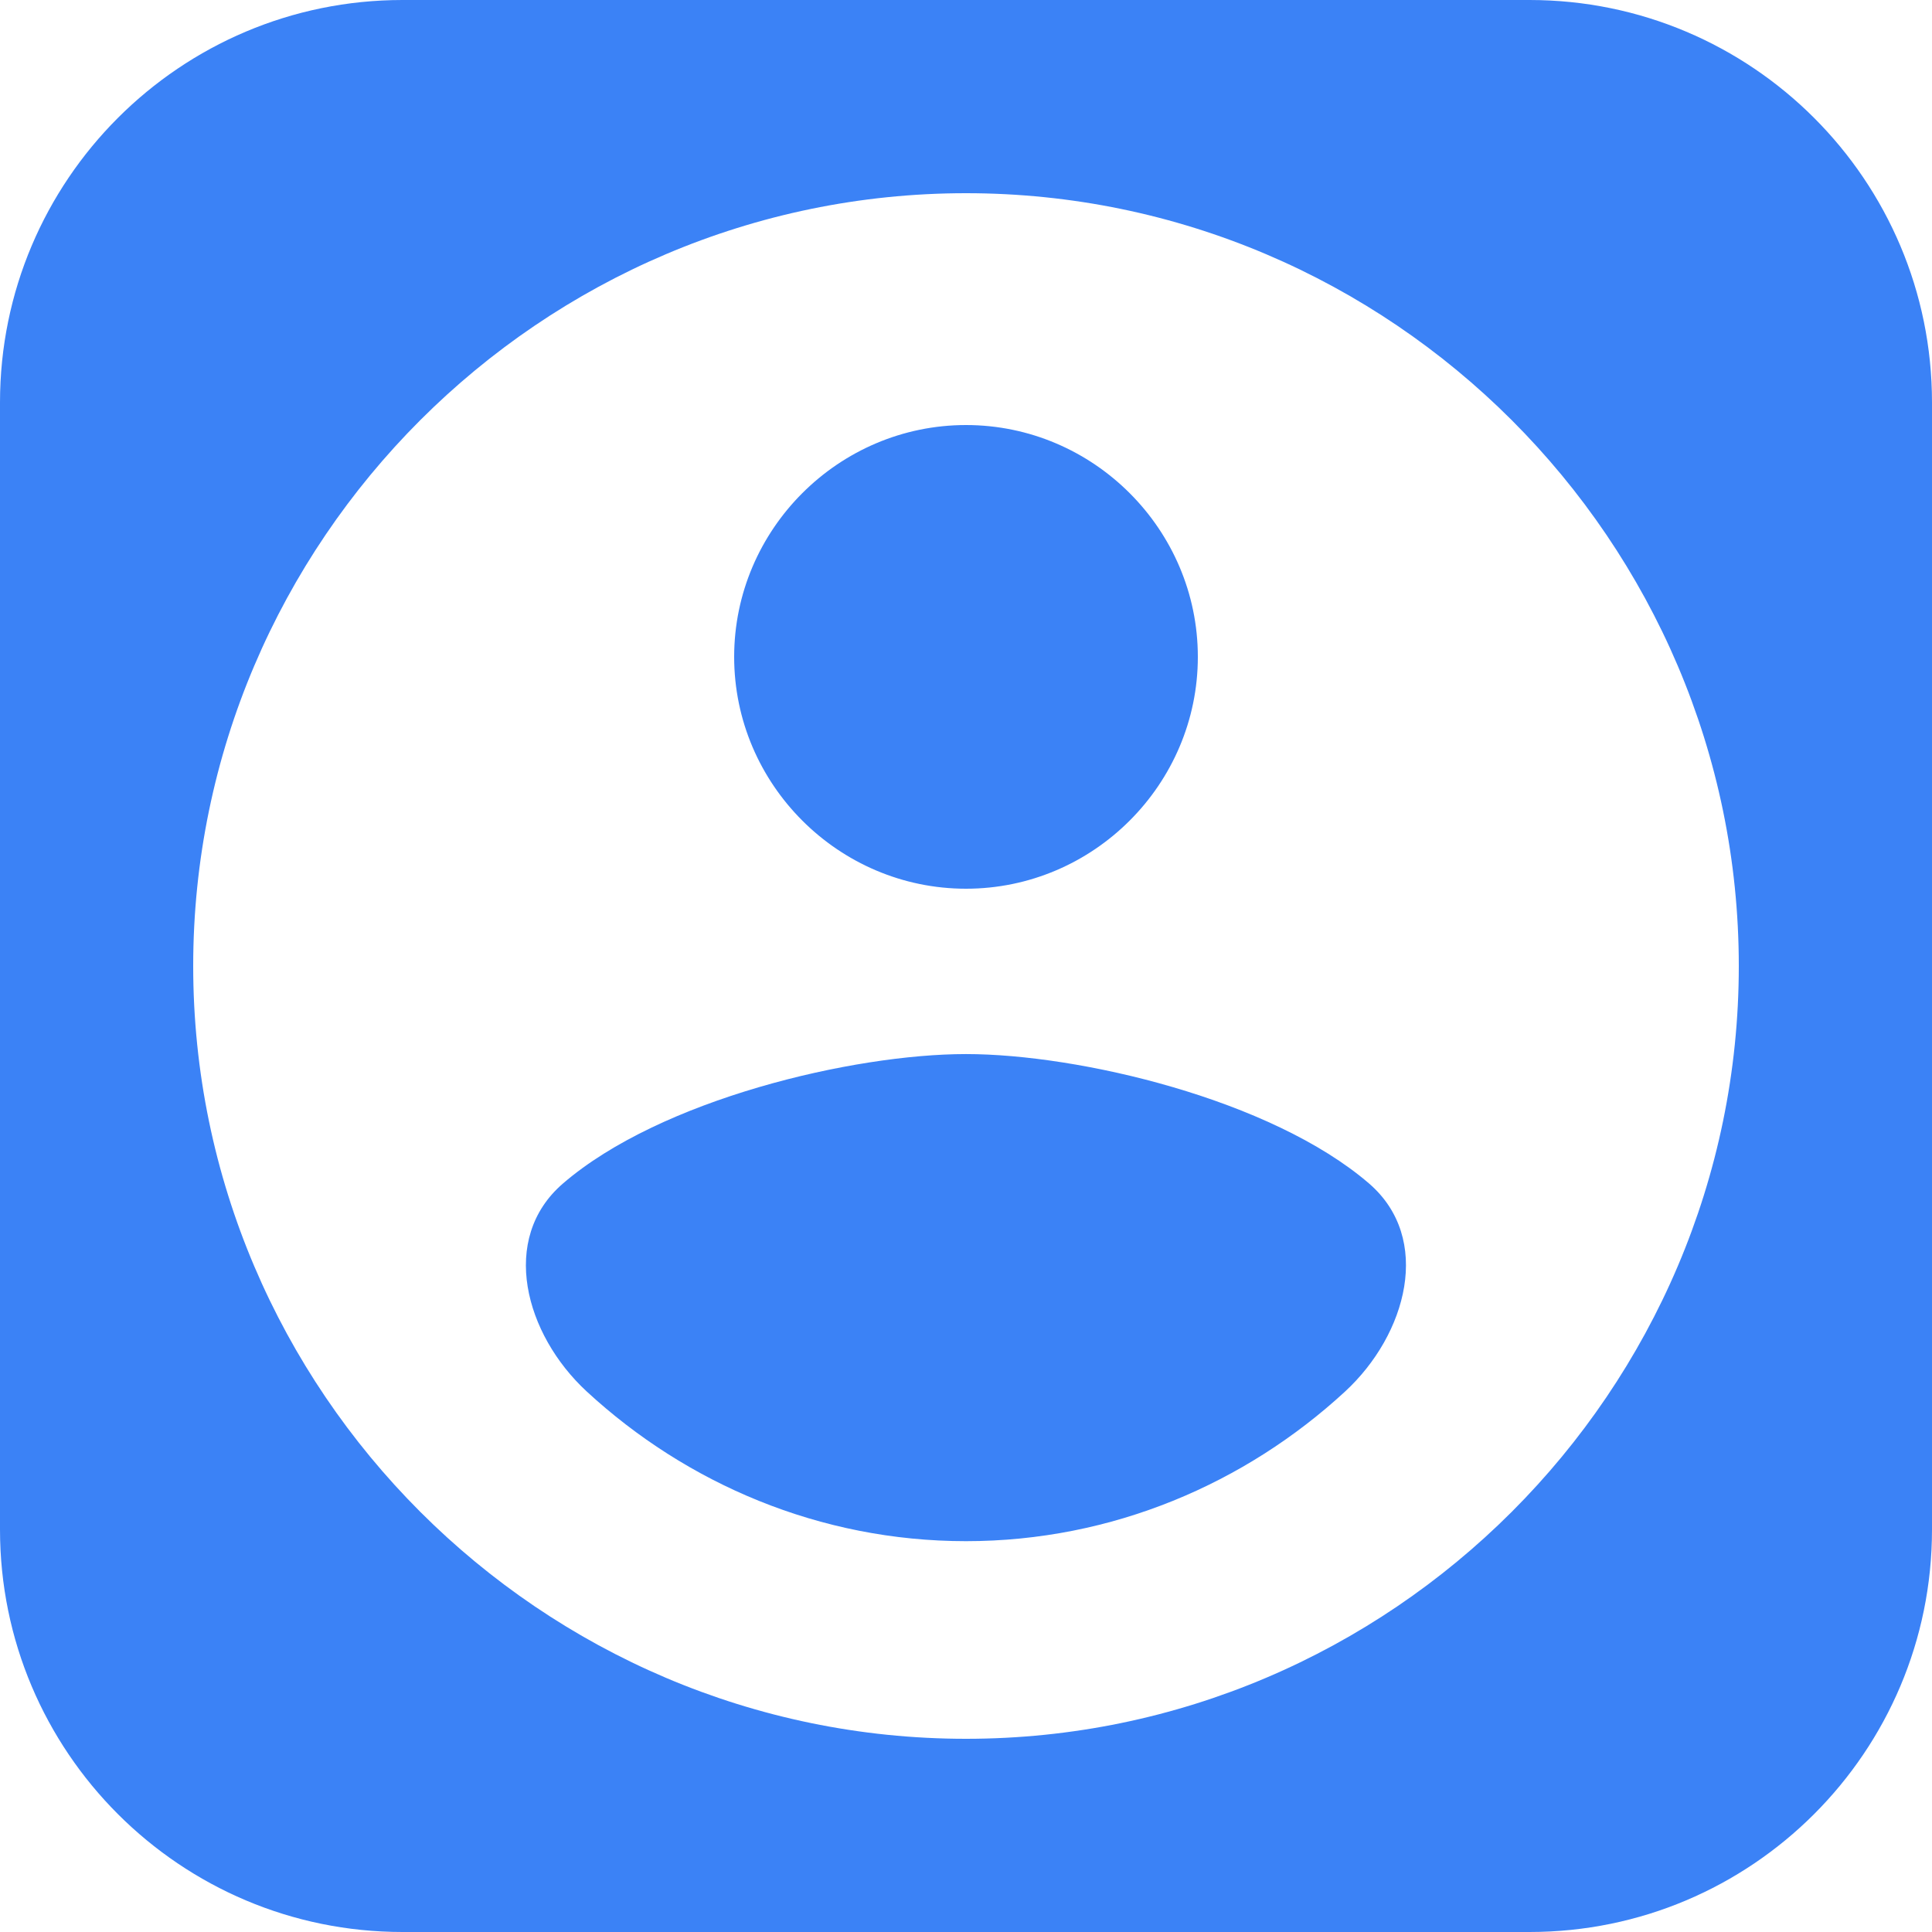
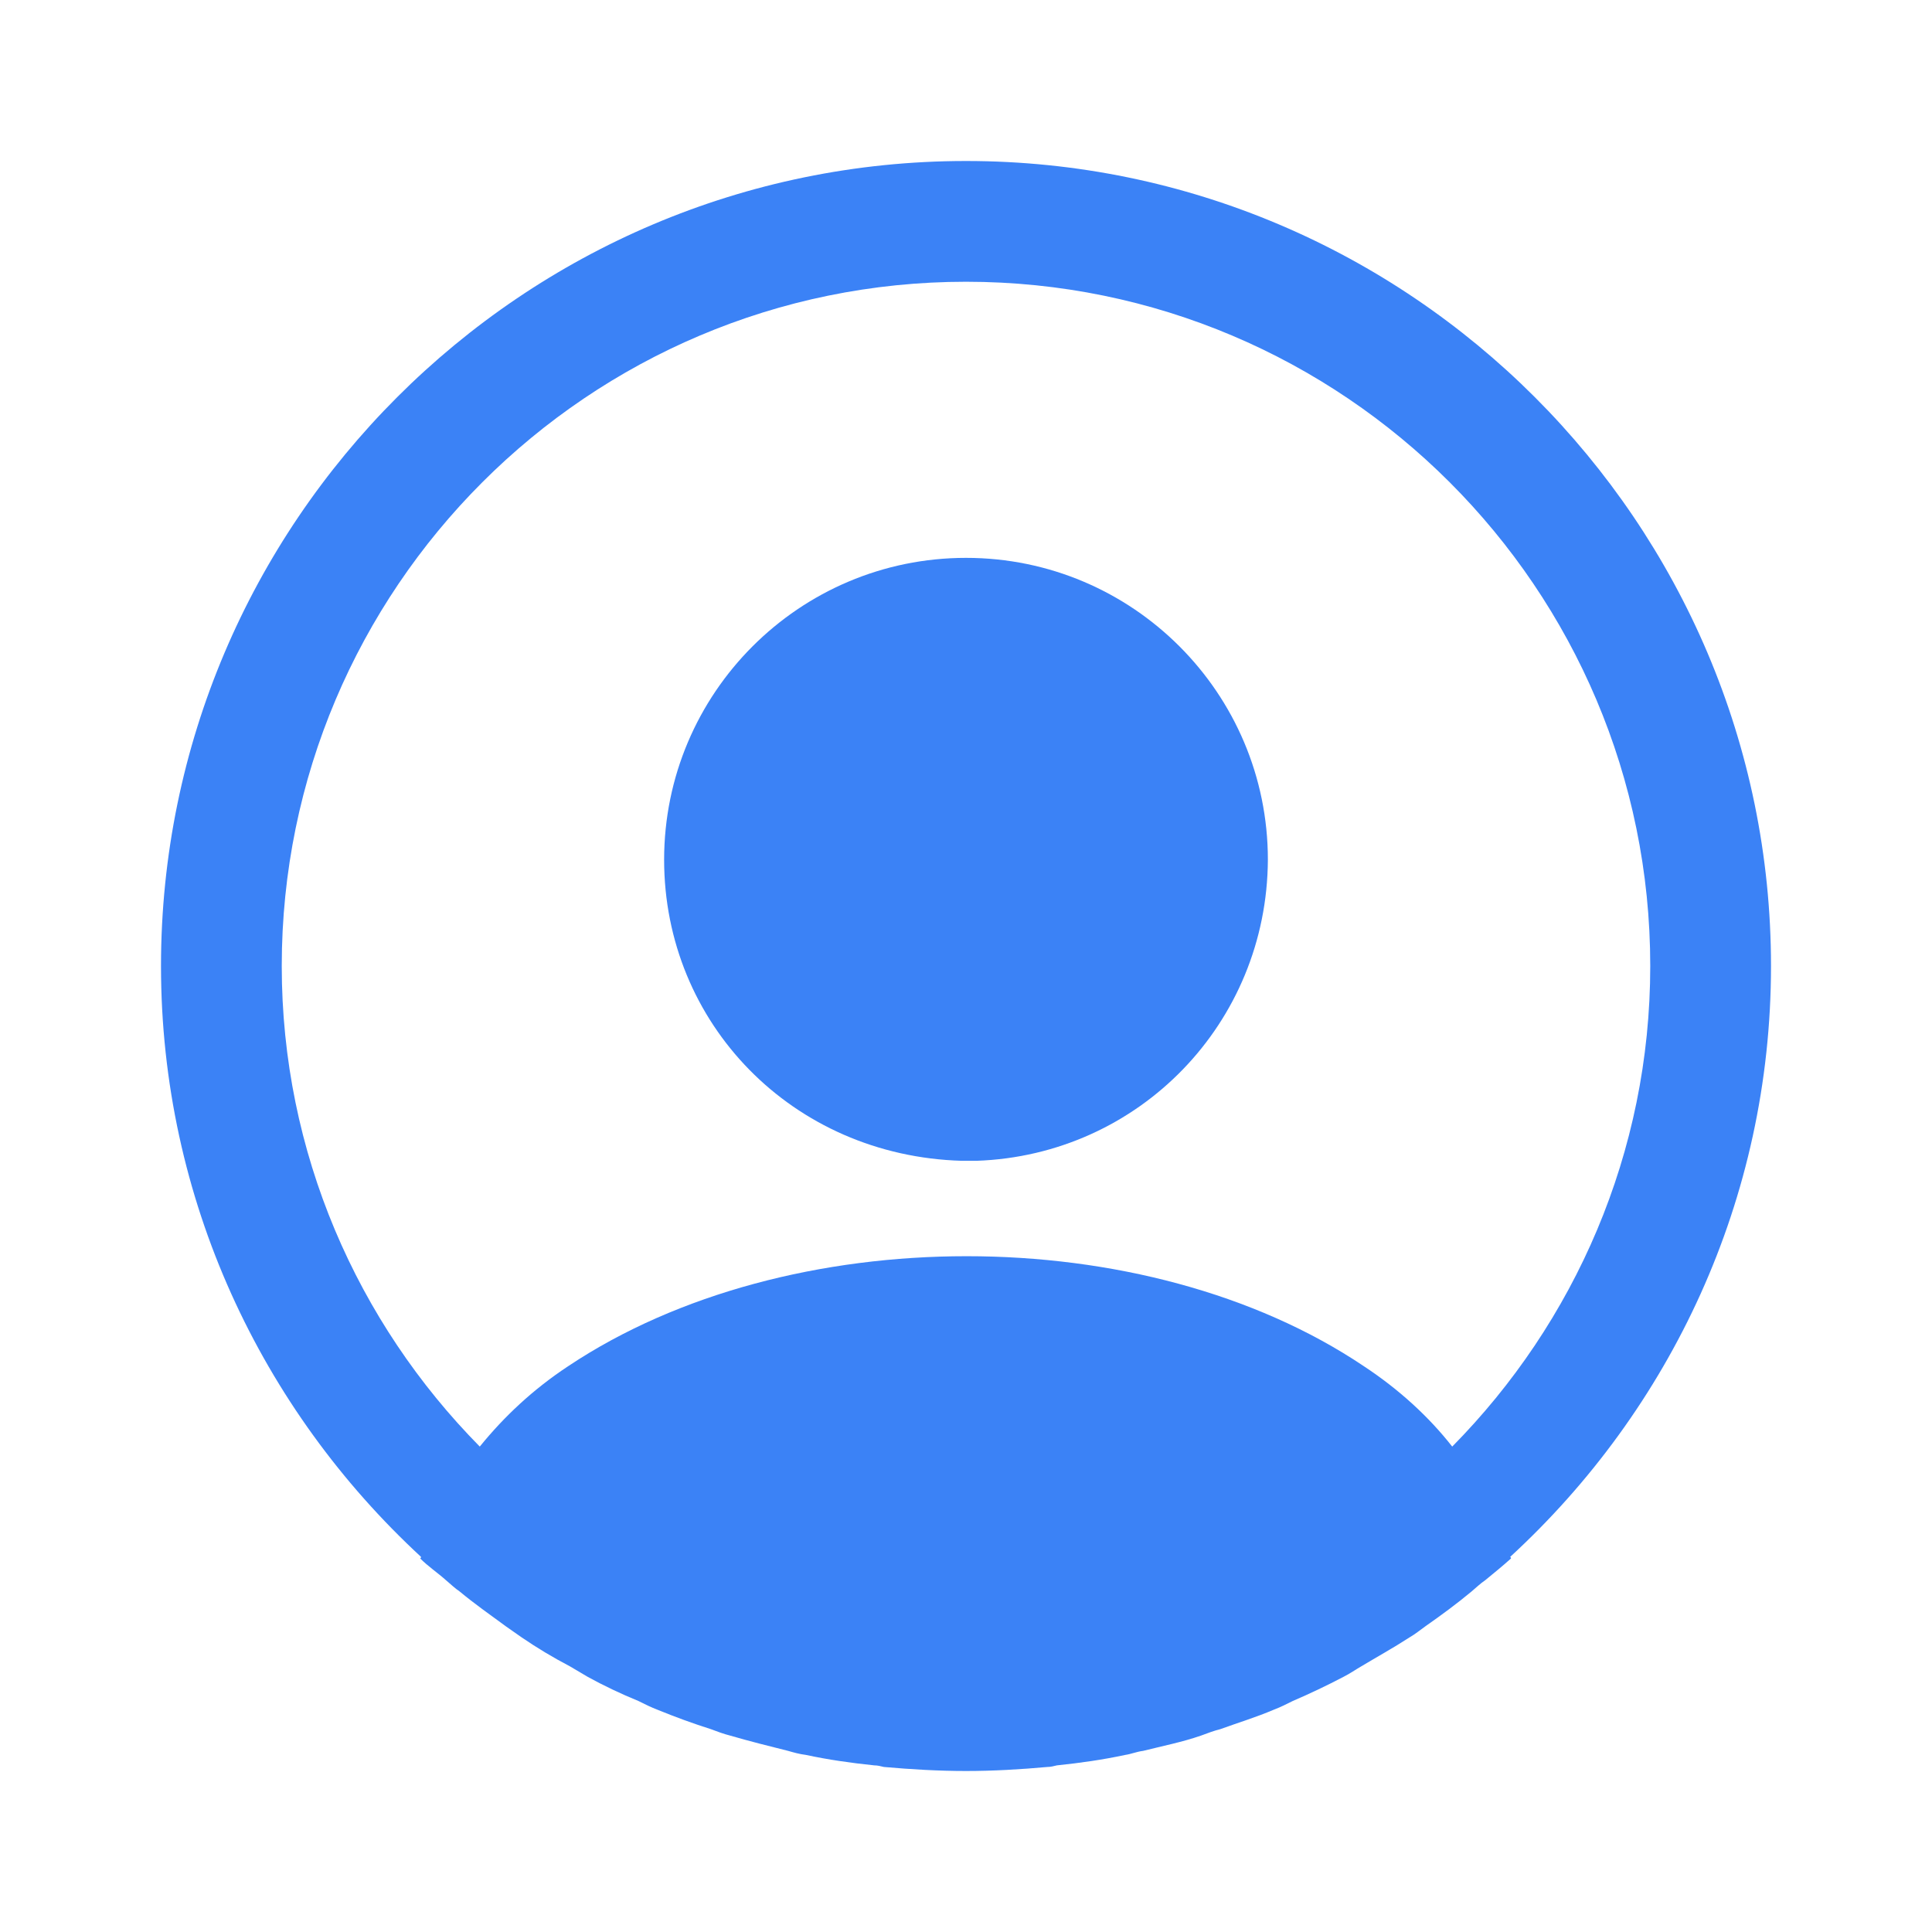
- <svg xmlns="http://www.w3.org/2000/svg" width="24" height="24" viewBox="0 0 24 24" fill="none">
-   <path fill-rule="evenodd" clip-rule="evenodd" d="M24 5C24 2.239 21.761 0 19 0H5C2.239 0 0 2.239 0 5V19C0 21.761 2.239 24 5 24H19C21.761 24 24 21.761 24 19V5ZM2.4 12C2.4 6.72 6.72 2.4 12 2.4C17.28 2.4 21.6 6.72 21.6 12C21.6 17.28 17.28 21.6 12 21.6C6.72 21.6 2.4 17.28 2.4 12ZM14.88 8.16C14.88 6.577 13.583 5.28 12 5.28C10.417 5.28 9.12 6.577 9.12 8.16C9.12 9.743 10.417 11.04 12 11.04C13.583 11.04 14.88 9.743 14.88 8.16ZM6.992 14.703C6.2 15.387 6.52 16.576 7.289 17.286C8.526 18.428 10.181 19.145 12 19.145C13.818 19.145 15.471 18.427 16.708 17.287C17.478 16.577 17.799 15.385 17.006 14.701C15.791 13.655 13.398 13.094 12 13.094C10.601 13.094 8.206 13.655 6.992 14.703Z" fill="#3b82f6" />
+ <svg xmlns="http://www.w3.org/2000/svg" width="800px" height="800px" viewBox="0 0 24 24" fill="none">
+   <path d="M22 12C22 6.49 17.51 2 12 2C6.49 2 2 6.49 2 12C2 14.9 3.25 17.51 5.23 19.34C5.23 19.35 5.23 19.35 5.22 19.36C5.32 19.46 5.44 19.54 5.54 19.63C5.6 19.68 5.65 19.73 5.71 19.77C5.89 19.92 6.09 20.06 6.28 20.2C6.35 20.25 6.41 20.29 6.48 20.34C6.67 20.47 6.87 20.59 7.08 20.7C7.15 20.74 7.23 20.79 7.3 20.83C7.5 20.94 7.71 21.04 7.93 21.13C8.01 21.17 8.09 21.21 8.17 21.24C8.39 21.33 8.61 21.41 8.83 21.48C8.91 21.51 8.99 21.54 9.07 21.56C9.31 21.63 9.55 21.69 9.79 21.75C9.86 21.77 9.93 21.79 10.01 21.8C10.29 21.86 10.57 21.9 10.86 21.93C10.9 21.93 10.94 21.94 10.98 21.95C11.32 21.98 11.66 22 12 22C12.34 22 12.68 21.98 13.01 21.95C13.05 21.95 13.09 21.94 13.13 21.93C13.42 21.9 13.7 21.86 13.98 21.8C14.05 21.79 14.12 21.76 14.2 21.75C14.44 21.69 14.69 21.64 14.92 21.56C15 21.53 15.08 21.5 15.16 21.48C15.38 21.4 15.61 21.33 15.82 21.24C15.9 21.21 15.98 21.17 16.06 21.13C16.27 21.04 16.48 20.94 16.69 20.83C16.77 20.79 16.84 20.74 16.91 20.7C17.11 20.58 17.31 20.47 17.51 20.34C17.58 20.3 17.64 20.25 17.71 20.2C17.91 20.06 18.1 19.92 18.28 19.77C18.34 19.72 18.39 19.67 18.45 19.63C18.56 19.54 18.67 19.45 18.77 19.36C18.77 19.35 18.77 19.35 18.76 19.34C20.75 17.51 22 14.9 22 12ZM16.94 16.97C14.23 15.15 9.79 15.15 7.06 16.97C6.62 17.26 6.26 17.6 5.96 17.97C4.44 16.43 3.5 14.32 3.5 12C3.5 7.31 7.31 3.5 12 3.5C16.69 3.5 20.5 7.31 20.5 12C20.5 14.32 19.56 16.43 18.04 17.97C17.75 17.6 17.38 17.26 16.94 16.97Z" fill="#3b82f6" />
+   <path d="M12 6.93C9.93 6.93 8.25 8.61 8.25 10.68C8.25 12.71 9.84 14.36 11.95 14.42C11.98 14.42 12.02 14.42 12.04 14.42C12.06 14.42 12.09 14.42 12.11 14.42C12.12 14.42 12.13 14.42 12.13 14.42C14.15 14.35 15.74 12.71 15.75 10.68C15.75 8.61 14.07 6.93 12 6.93Z" fill="#3b82f6" />
</svg>
